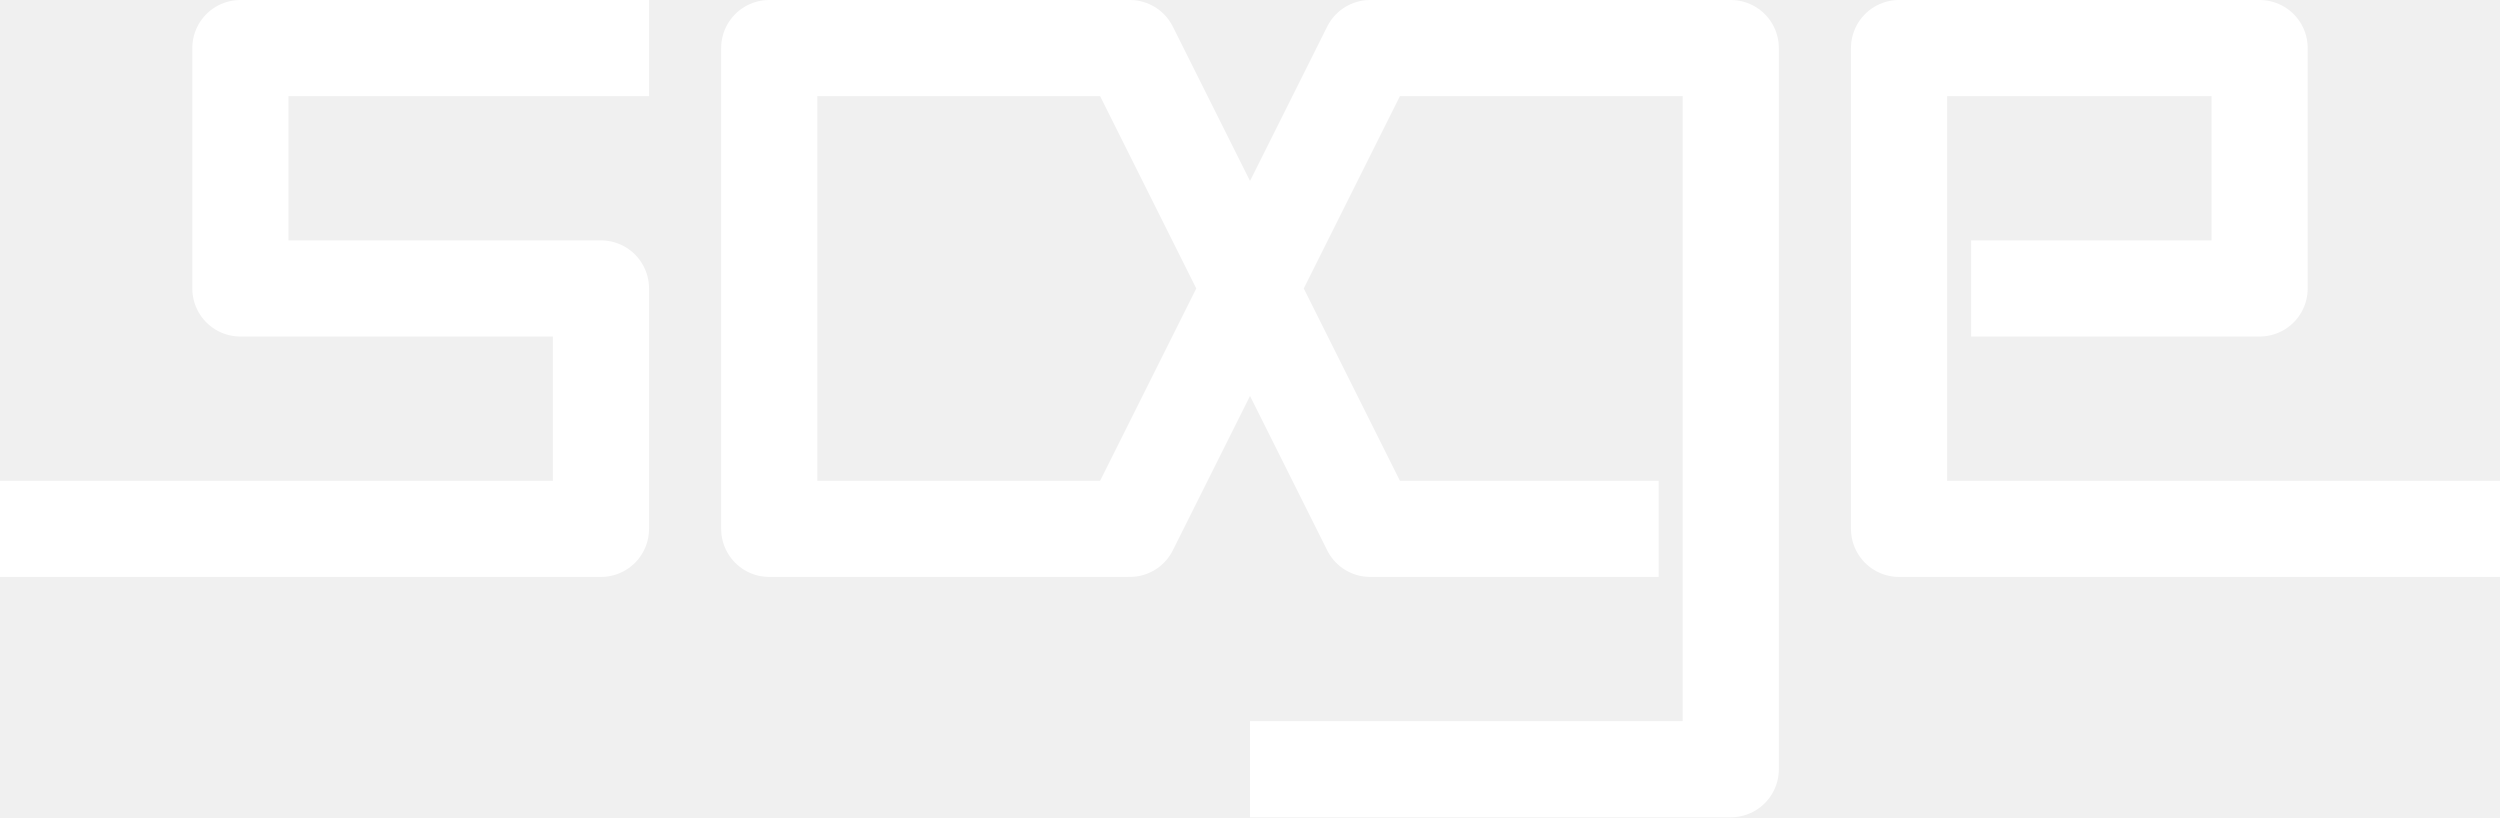
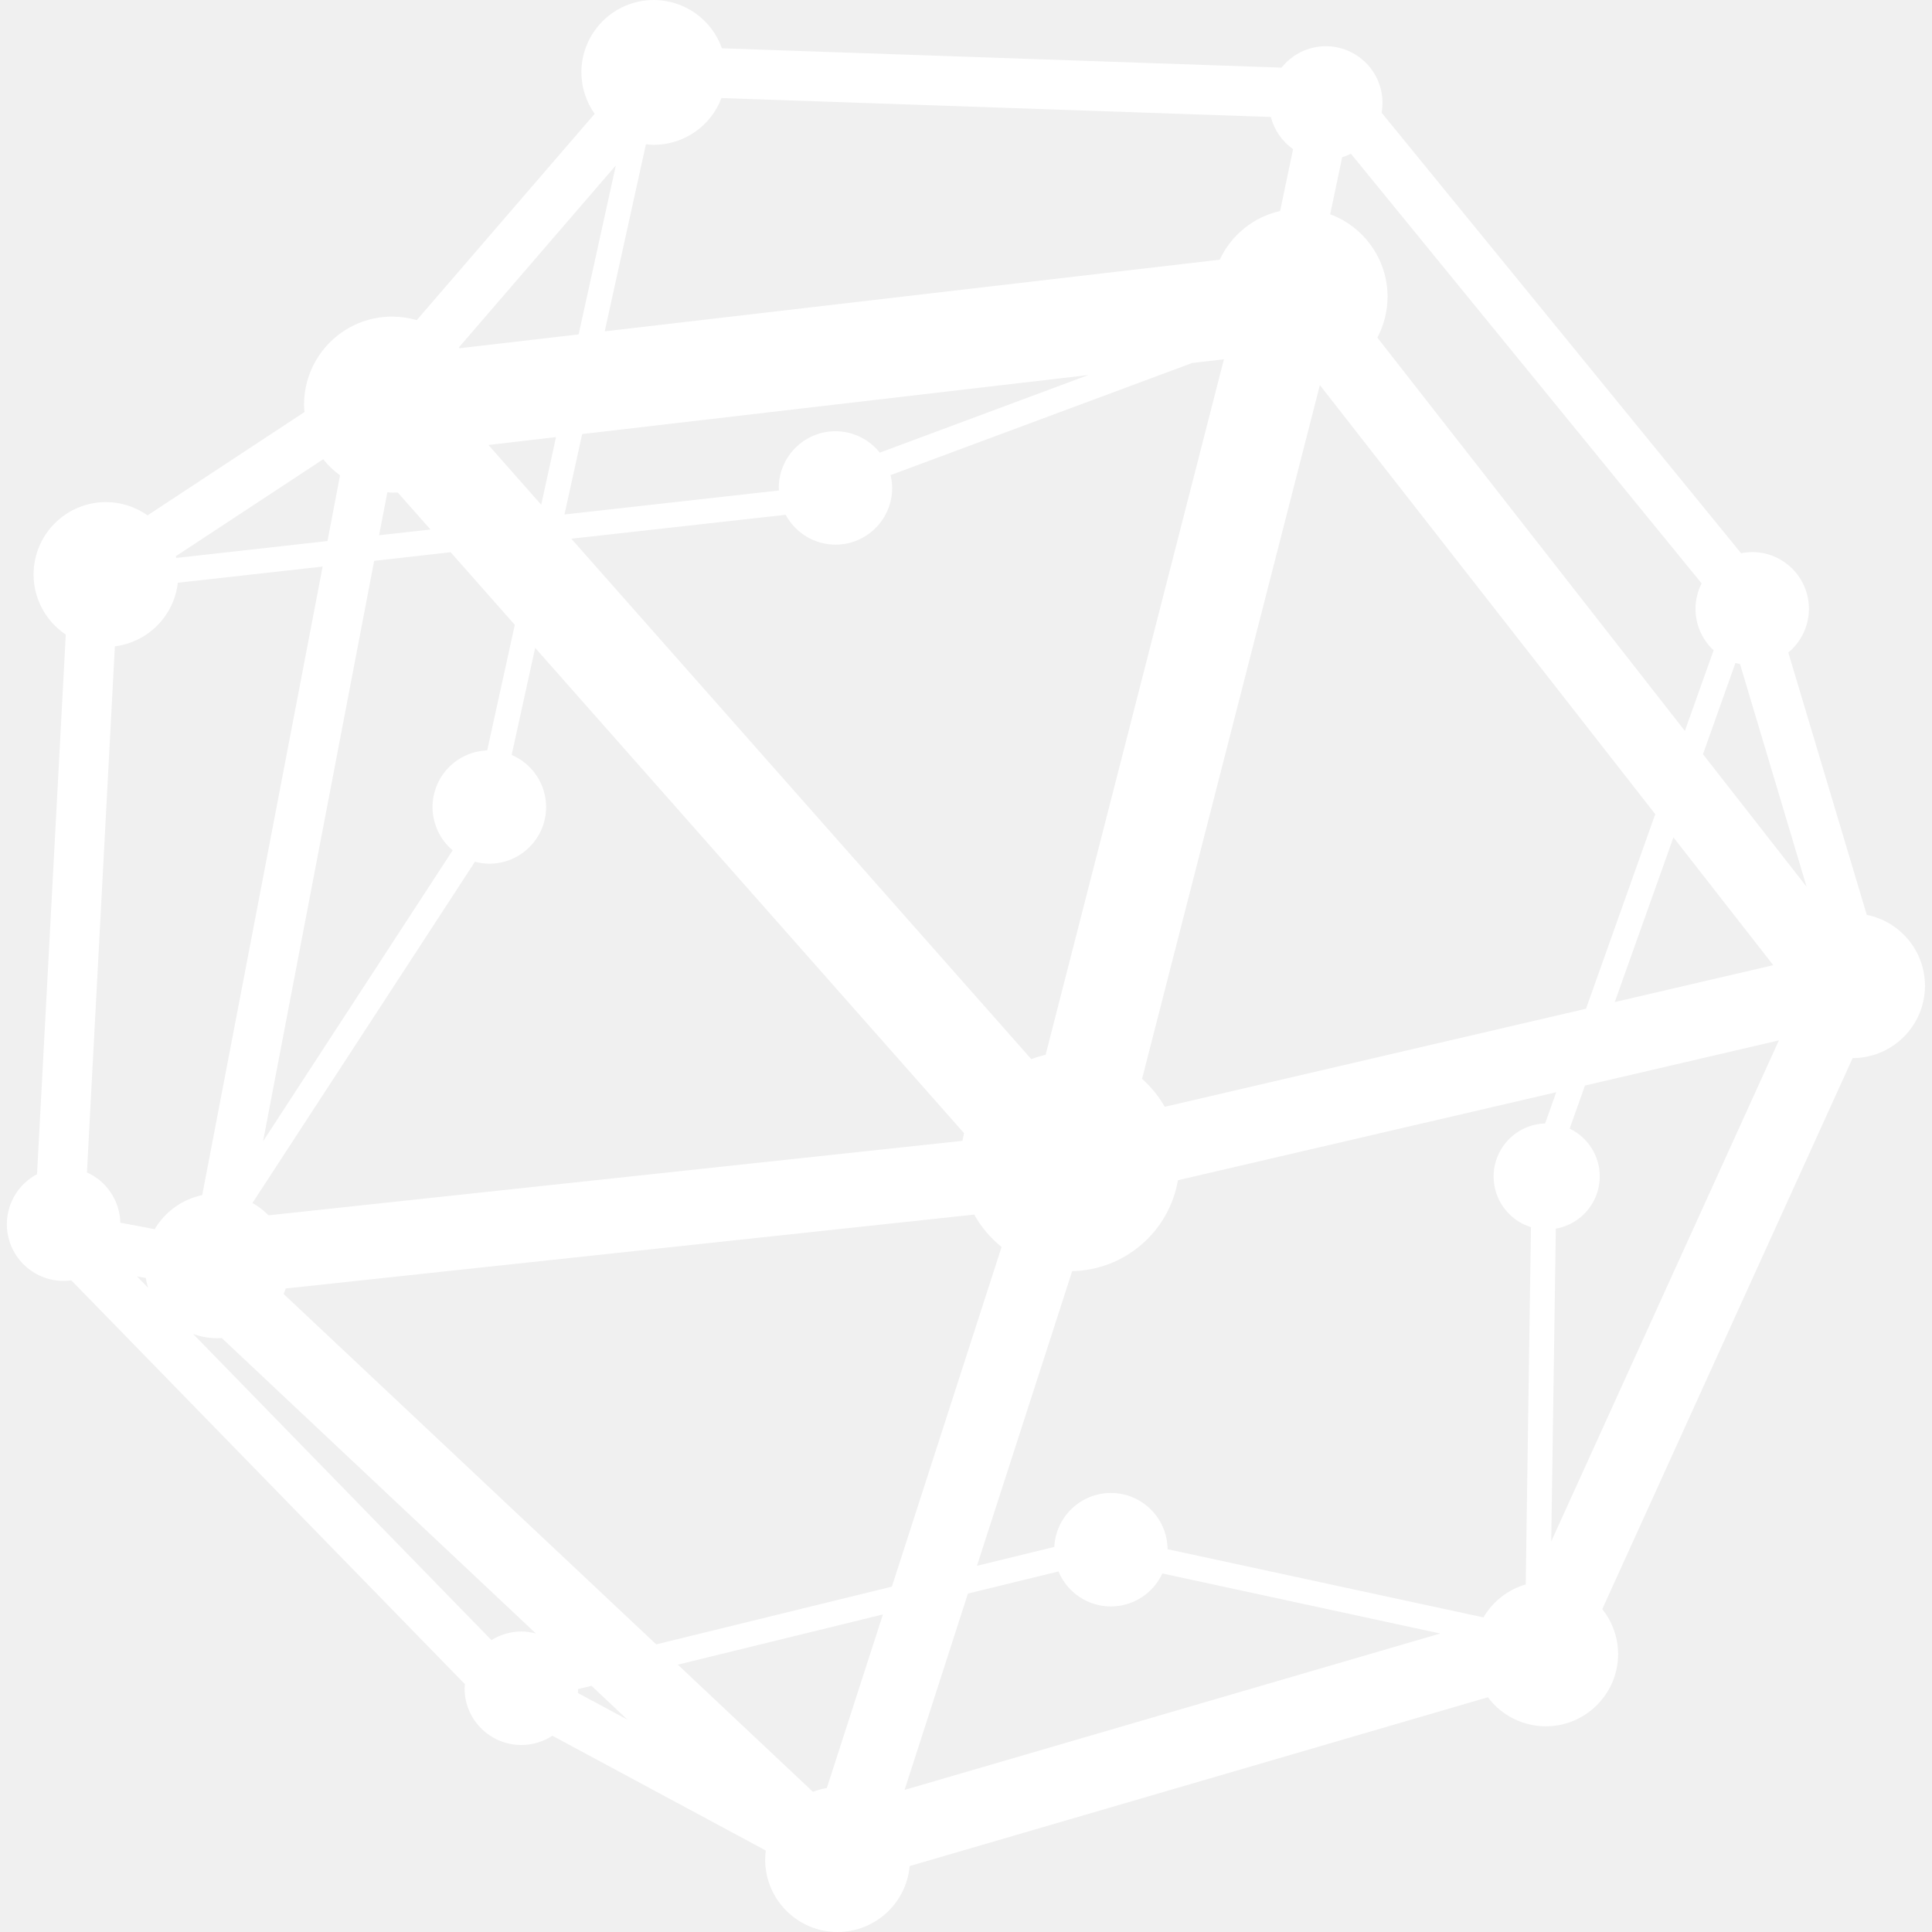
- <svg xmlns="http://www.w3.org/2000/svg" viewBox="0 0 104 34">
-   <g style="stroke-width:4;stroke-linejoin:round;stroke:#fff;fill:none">
-     <polyline points="27,2 10,2 10,12 25,12 25,22 0,22" />
-     <polyline points="69,22 57,22 47,2 32,2 32,22 47,22 57,2 72,2 72,32 52,32" />
-     <polyline points="104,22 79,22 79,2 94,2 94,12 82,12" />
-   </g>
+ <svg xmlns="http://www.w3.org/2000/svg" role="img" viewBox="0 0 24 24">
+   <path fill="#ffffff" d="M8.122 0a.9.9 0 0 0-.9.9.9.9 0 0 0 .165.514l-2.21 2.563a1.094 1.094 0 0 0-.307-.044 1.094 1.094 0 0 0-1.093 1.094 1.094 1.094 0 0 0 .006.091l-1.95 1.284a.9.9 0 0 0-.516-.165.9.9 0 0 0-.9.9.9.9 0 0 0 .4.746L.46 14.586a.705.705 0 0 0-.375.62.705.705 0 0 0 .706.706.705.705 0 0 0 .095-.007l4.889 5.016a.705.705 0 0 0-.004.051.705.705 0 0 0 .705.705.705.705 0 0 0 .386-.115l2.651 1.426a.9.9 0 0 0-.008.113.9.9 0 0 0 .9.899.9.9 0 0 0 .895-.819l7.183-2.097a.9.9 0 0 0 .718.361.9.9 0 0 0 .9-.9.9.9 0 0 0-.197-.556l3.11-6.845a.9.9 0 0 0 .899-.9.9.9 0 0 0-.723-.879l-.975-3.259a.705.705 0 0 0 .256-.543.705.705 0 0 0-.705-.705.705.705 0 0 0-.137.015L17.163 1.4a.705.705 0 0 0 .011-.12.705.705 0 0 0-.705-.706.705.705 0 0 0-.549.266L8.968.6a.9.9 0 0 0-.846-.6zm.84 1.218 6.825.235a.705.705 0 0 0 .276.4l-.161.768a1.094 1.094 0 0 0-.75.605l-7.64.89.512-2.324a.9.9 0 0 0 .098.007.9.9 0 0 0 .84-.58zm7.82.692 4.356 5.337a.705.705 0 0 0-.076.316.705.705 0 0 0 .225.515L20.93 9.08l-3.82-4.886a1.094 1.094 0 0 0 .127-.51 1.094 1.094 0 0 0-.713-1.022l.149-.709a.705.705 0 0 0 .11-.044zm-9.132.145-.462 2.099-1.48.172a1.094 1.094 0 0 0-.008-.01zm7.554 2.408-2.215 8.64a1.363 1.363 0 0 0-.178.054L7.097 6.692l2.663-.297a.705.705 0 0 0 .618.371.705.705 0 0 0 .705-.704.705.705 0 0 0-.02-.16l3.747-1.393zm-1.685.196-2.59.964a.705.705 0 0 0-.55-.266.705.705 0 0 0-.705.705.705.705 0 0 0 .002.031l-2.664.298.22-.999zm2.877.125 4.166 5.33-.86 2.417-5.233 1.218a1.363 1.363 0 0 0-.282-.347zm-9.489.646-.184.84-.655-.742zm-2.892.275a1.094 1.094 0 0 0 .209.2l-.156.816-1.878.21a.9.9 0 0 0-.005-.022zm.797.41a1.094 1.094 0 0 0 .058.005 1.094 1.094 0 0 0 .071-.002l.407.46-.639.071zm.786.745.797.902-.343 1.56a.705.705 0 0 0-.679.703.705.705 0 0 0 .25.538l-2.355 3.614 1.38-7.21zm-1.59.178-1.496 7.808a.9.9 0 0 0-.59.423l-.427-.08a.705.705 0 0 0-.415-.625l.347-6.535a.9.9 0 0 0 .782-.79zm2.64 1.01 5.328 6.029a1.363 1.363 0 0 0-.02.095l-8.62.925a.9.9 0 0 0-.2-.153L5.9 10.705a.705.705 0 0 0 .18.024.705.705 0 0 0 .704-.704.705.705 0 0 0-.428-.647zm14.91.188a.705.705 0 0 0 .057.013l.827 2.766-1.287-1.646zm-.77 2.166 1.24 1.588-1.969.458zm1.31 2.522-2.828 6.224.057-3.885a.66.66 0 0 0 .546-.65.66.66 0 0 0-.374-.593l.19-.535zm-2.766.644-.138.388a.66.66 0 0 0-.64.658.66.66 0 0 0 .464.63l-.065 4.438a.9.9 0 0 0-.525.41l-3.924-.847a.705.705 0 0 0-.705-.699.705.705 0 0 0-.702.67l-.961.235 1.183-3.66a1.363 1.363 0 0 0 1.314-1.13zm-7.23 1.52a1.363 1.363 0 0 0 .34.402l-1.363 4.22-2.927.717-4.629-4.353a.9.9 0 0 0 .026-.068zm-10.4.768.109.02a.9.9 0 0 0 .029.121zm.697.715a.9.9 0 0 0 .296.053.9.9 0 0 0 .06-.002l3.902 3.67a.705.705 0 0 0-.18-.025.705.705 0 0 0-.372.107zm10.75 2.95a.705.705 0 0 0 .65.435.705.705 0 0 0 .64-.41l3.453.746-6.655 1.943.787-2.439zm-2.181.534-.697 2.157a.9.9 0 0 0-.173.046L8.42 20.679zm-3.62.887.446.42-.615-.331a.705.705 0 0 0 .002-.049z" />
</svg>
